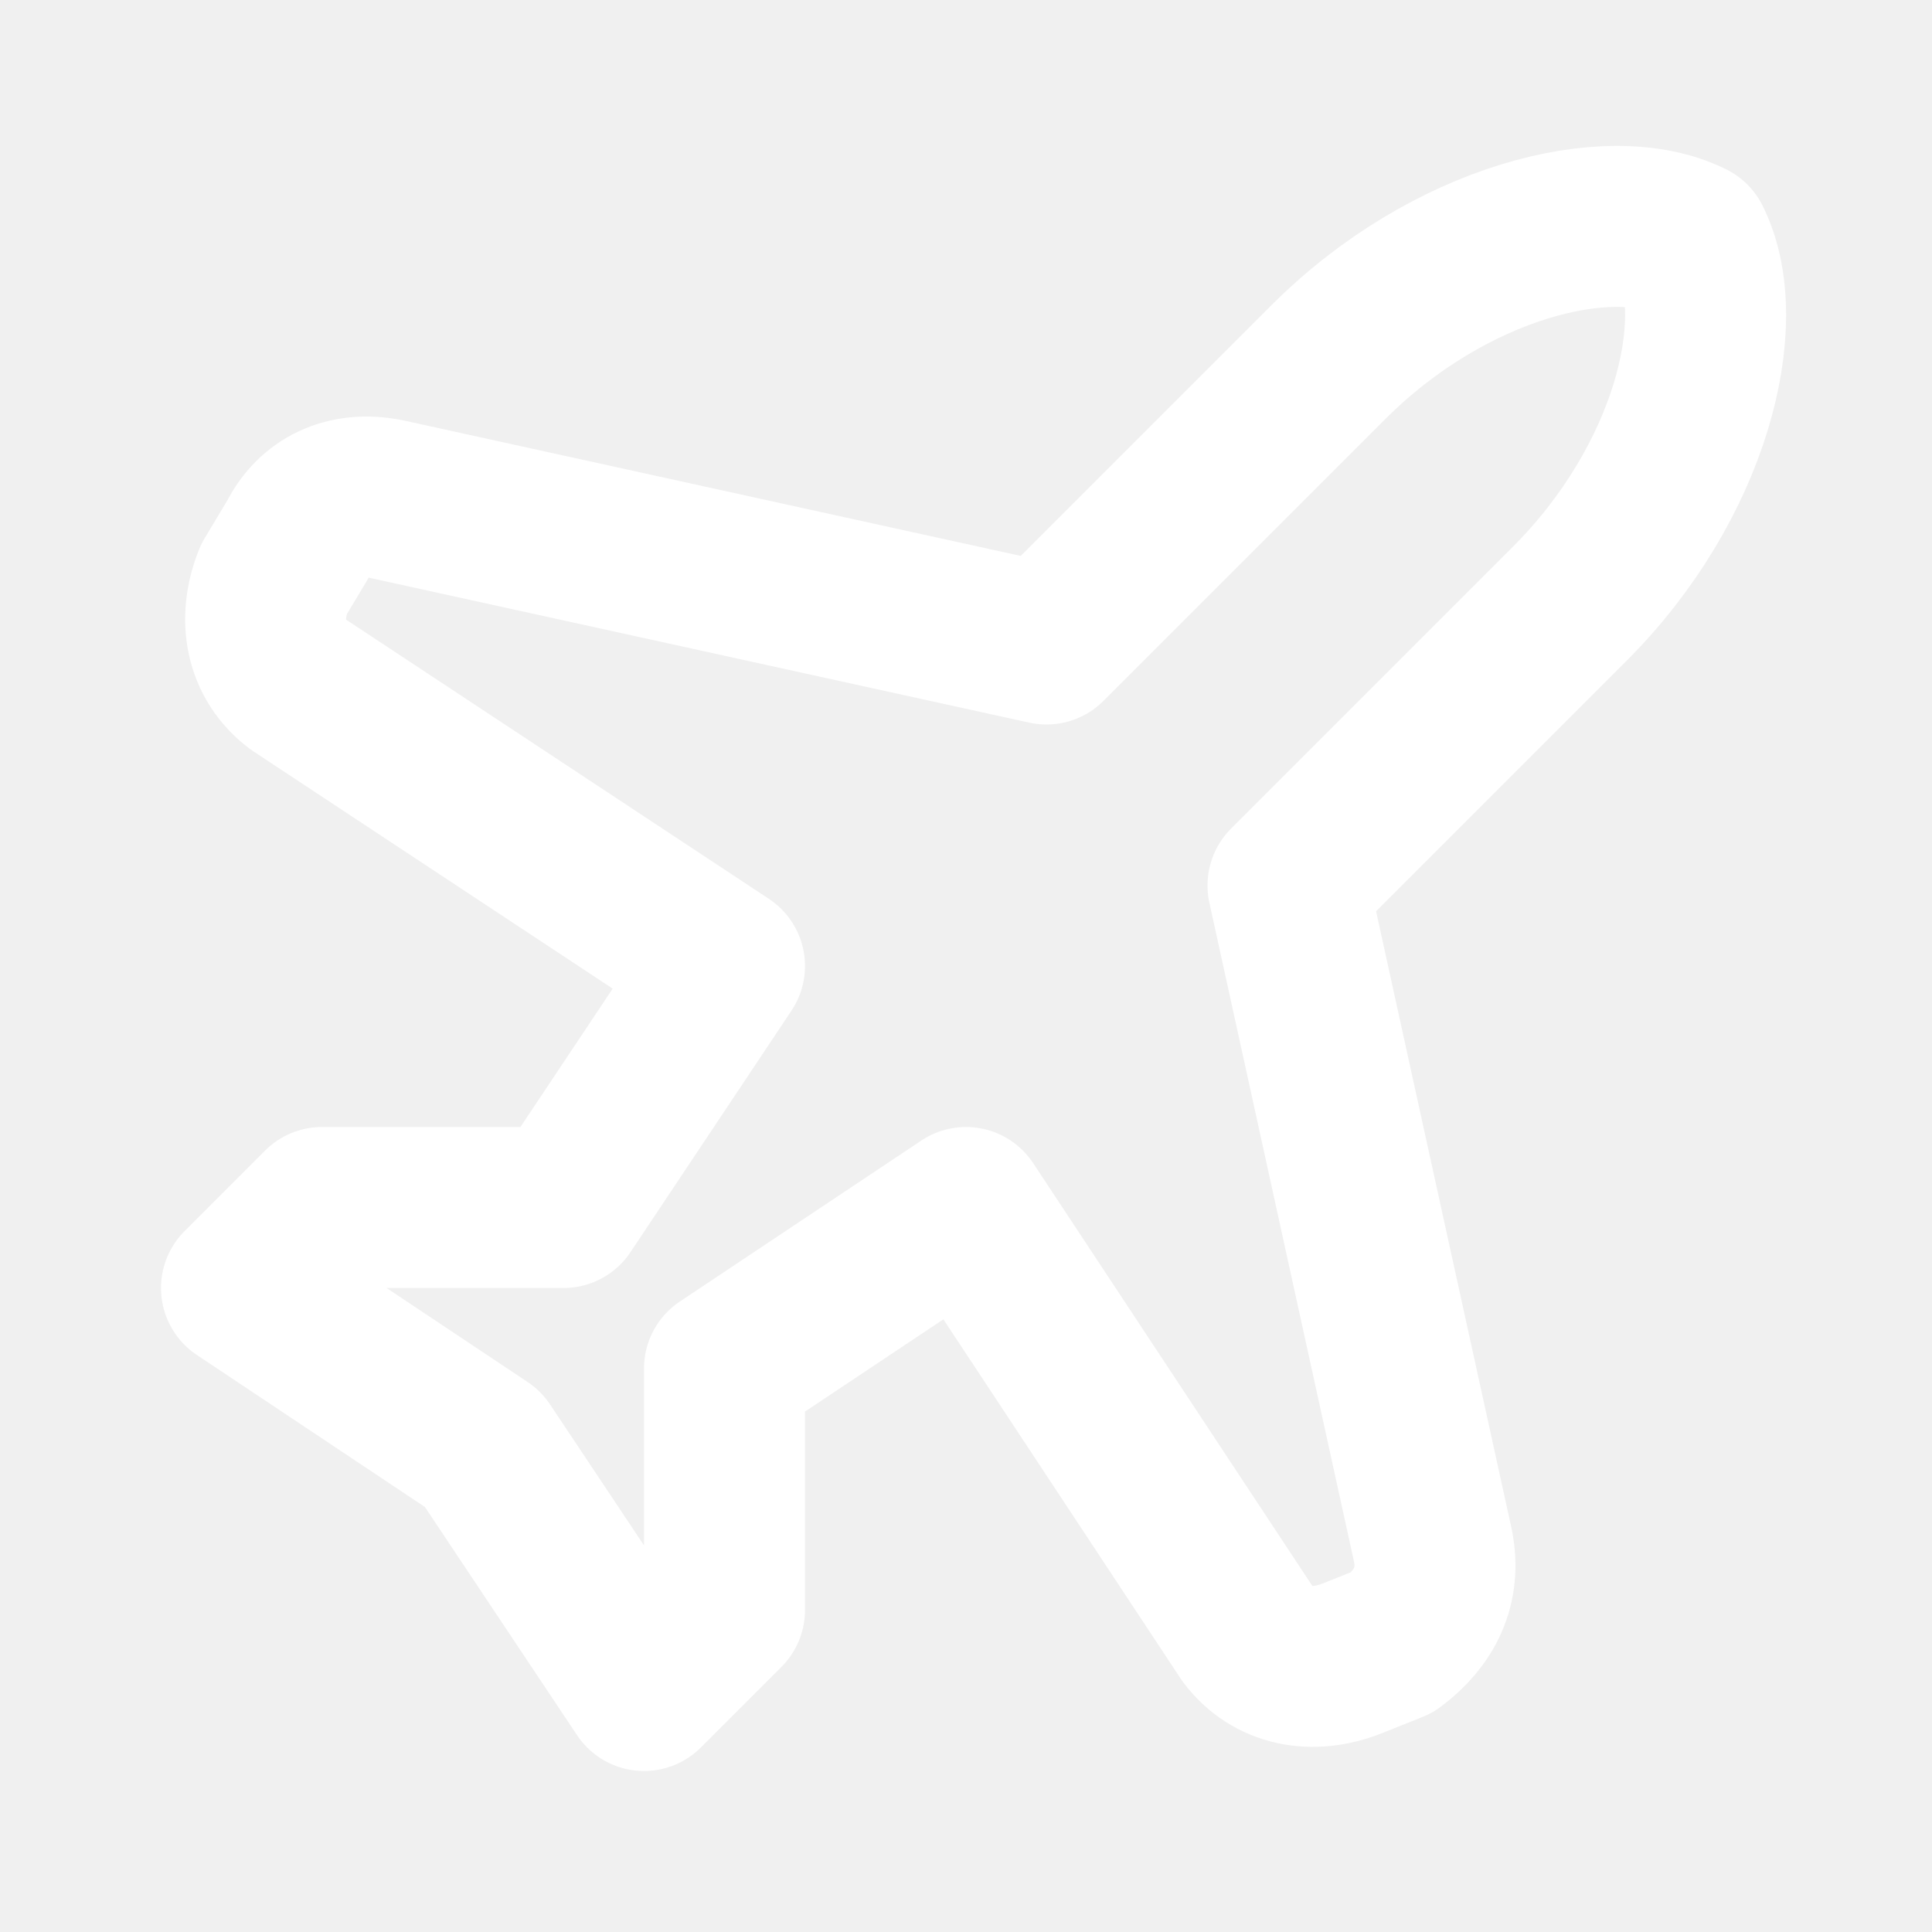
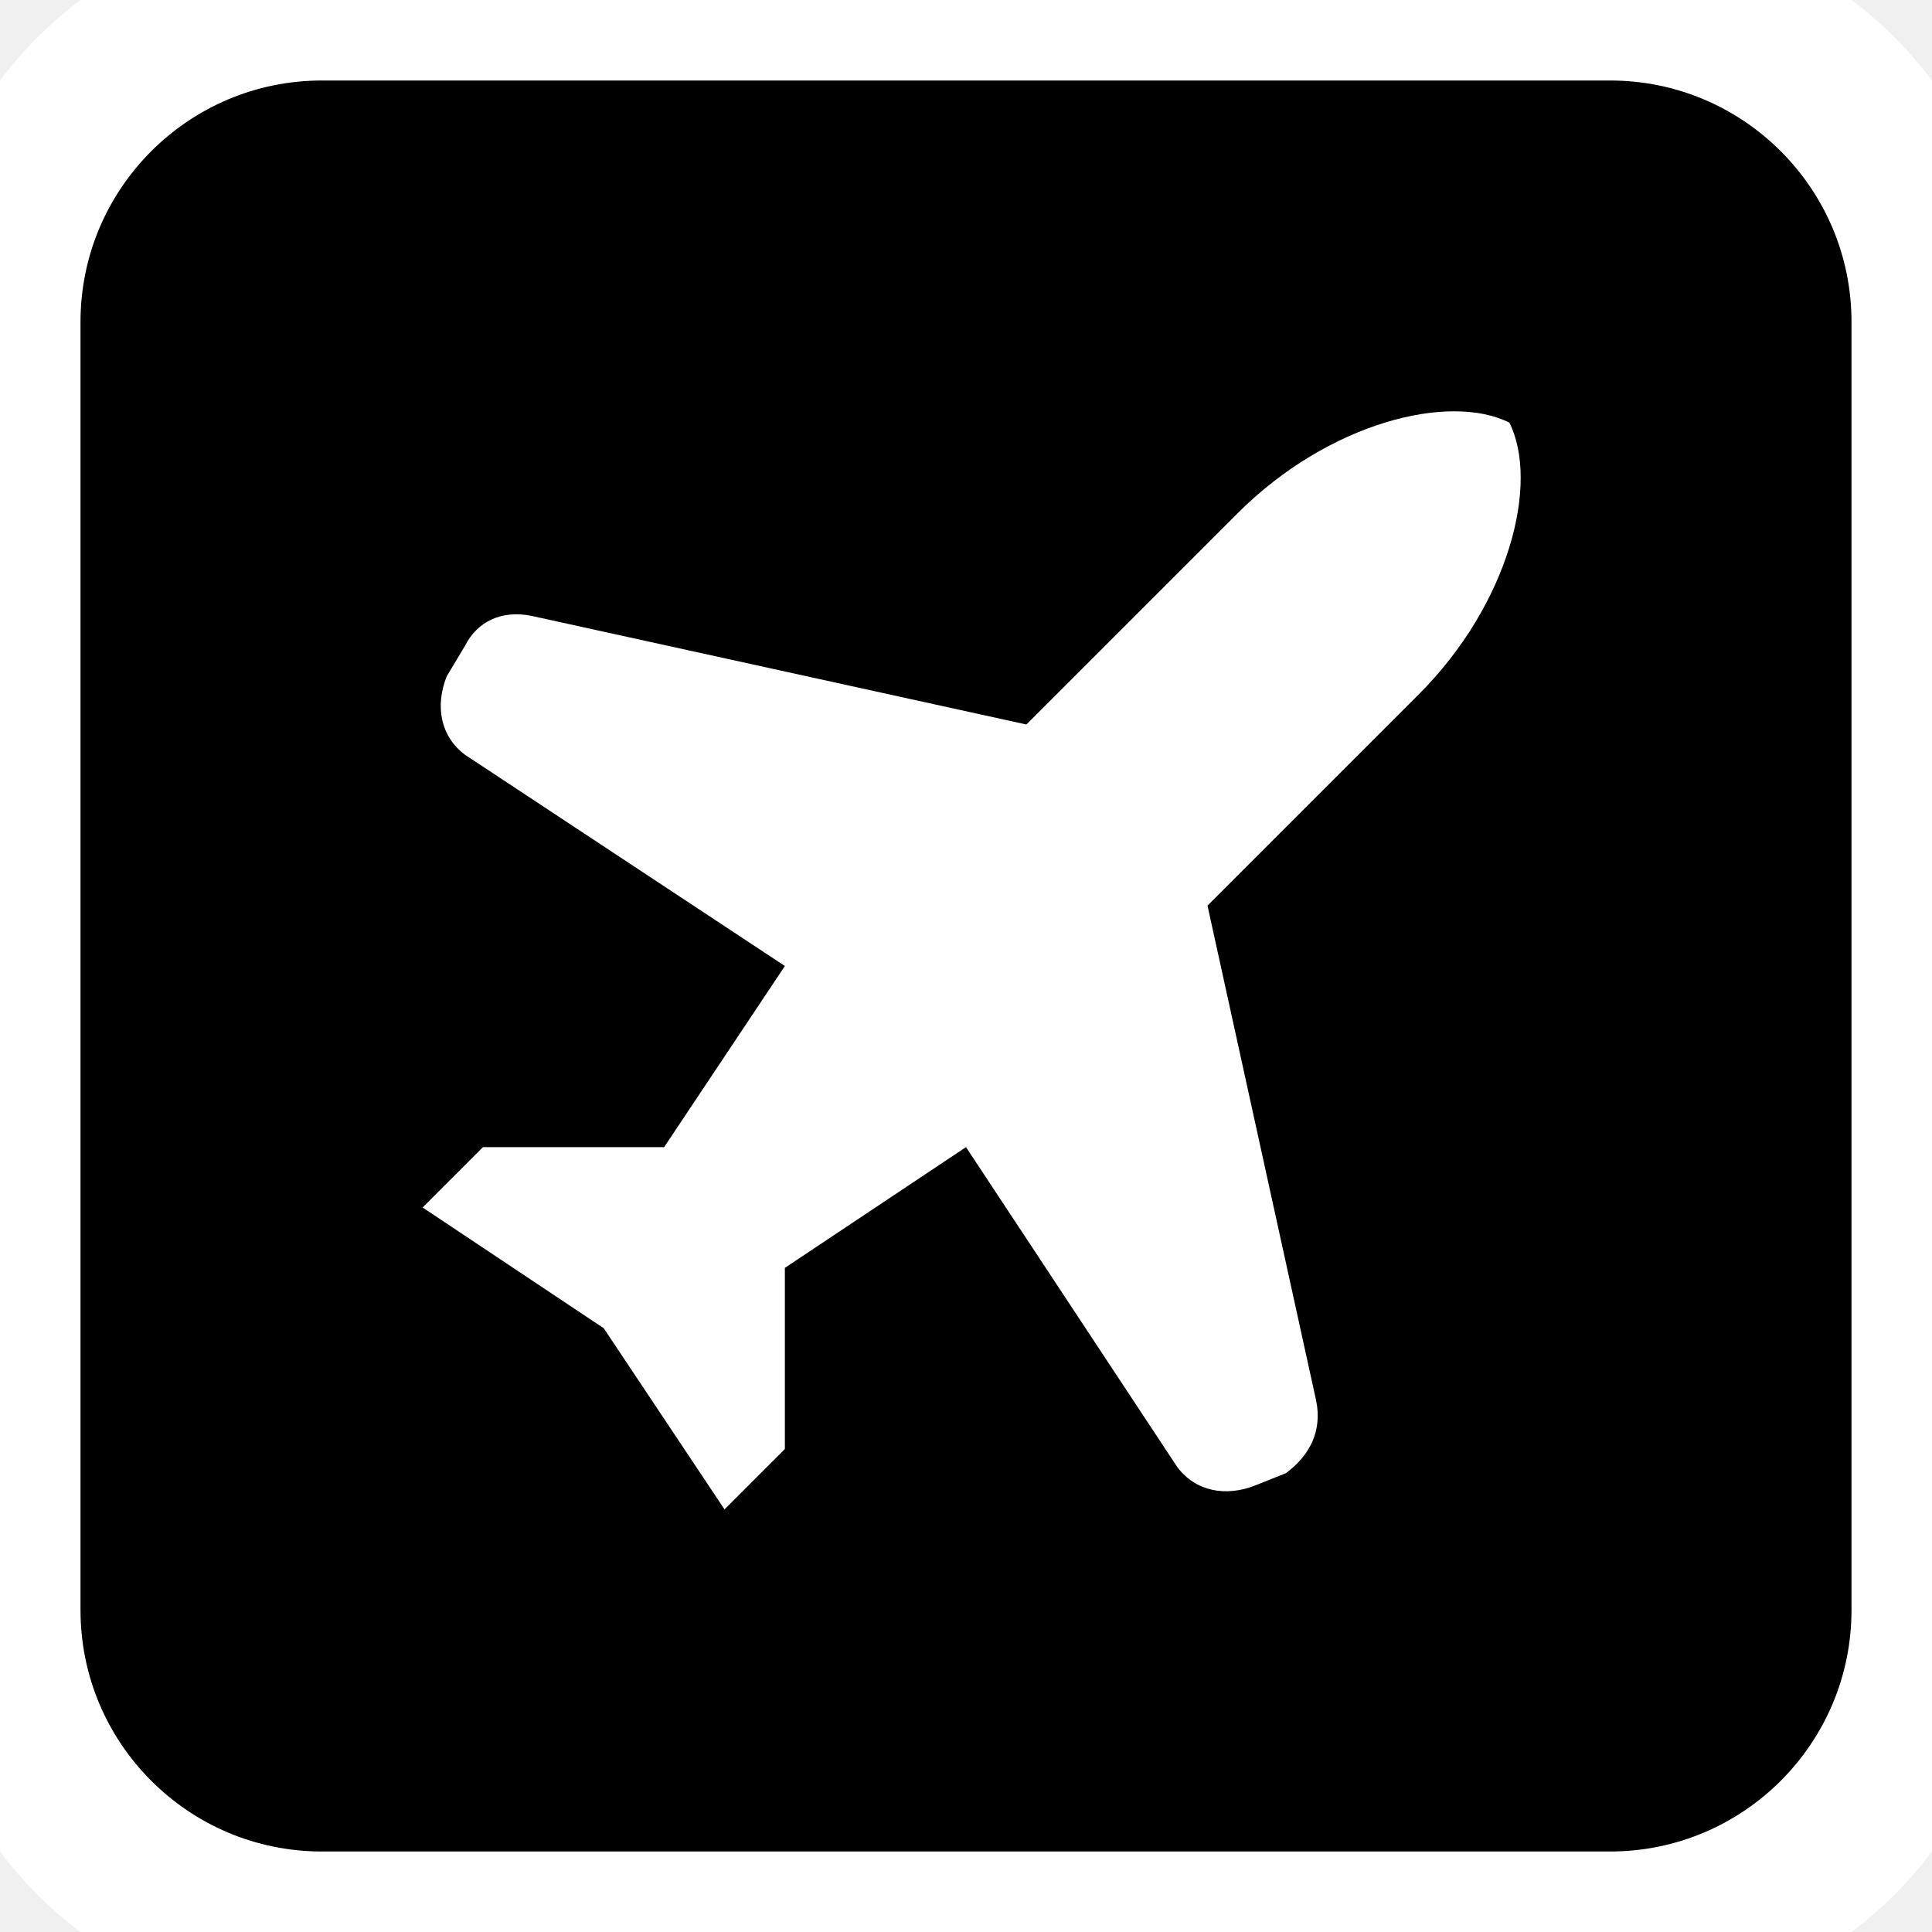
<svg xmlns="http://www.w3.org/2000/svg" width="24" height="24" viewBox="0 0 24 24" fill="none" stroke="white" stroke-width="2" stroke-linecap="round" stroke-linejoin="round" class="lucide lucide-plane-icon lucide-plane">
-   <path d="M17.8 19.2 16 11l3.5-3.5C21 6 21.5 4 21 3c-1-.5-3 0-4.5 1.5L13 8 4.8 6.2c-.5-.1-.9.1-1.1.5l-.3.5c-.2.5-.1 1 .3 1.3L9 12l-2 3H4l-1 1 3 2 2 3 1-1v-3l3-2 3.5 5.3c.3.4.8.5 1.3.3l.5-.2c.4-.3.6-.7.5-1.2z" />
+   <rect x="0" y="0" width="24" height="24" rx="4" ry="4" fill="black" />
+   <g transform="translate(3 3) scale(0.75)">
+     <path d="M17.8 19.2 16 11l3.5-3.5C21 6 21.5 4 21 3c-1-.5-3 0-4.5 1.5L13 8 4.8 6.2c-.5-.1-.9.1-1.1.5l-.3.5c-.2.5-.1 1 .3 1.3L9 12l-2 3H4l-1 1 3 2 2 3 1-1v-3l3-2 3.5 5.3c.3.4.8.5 1.3.3l.5-.2c.4-.3.6-.7.5-1.2z" fill="white" stroke="none" />
+   </g>
</svg>
